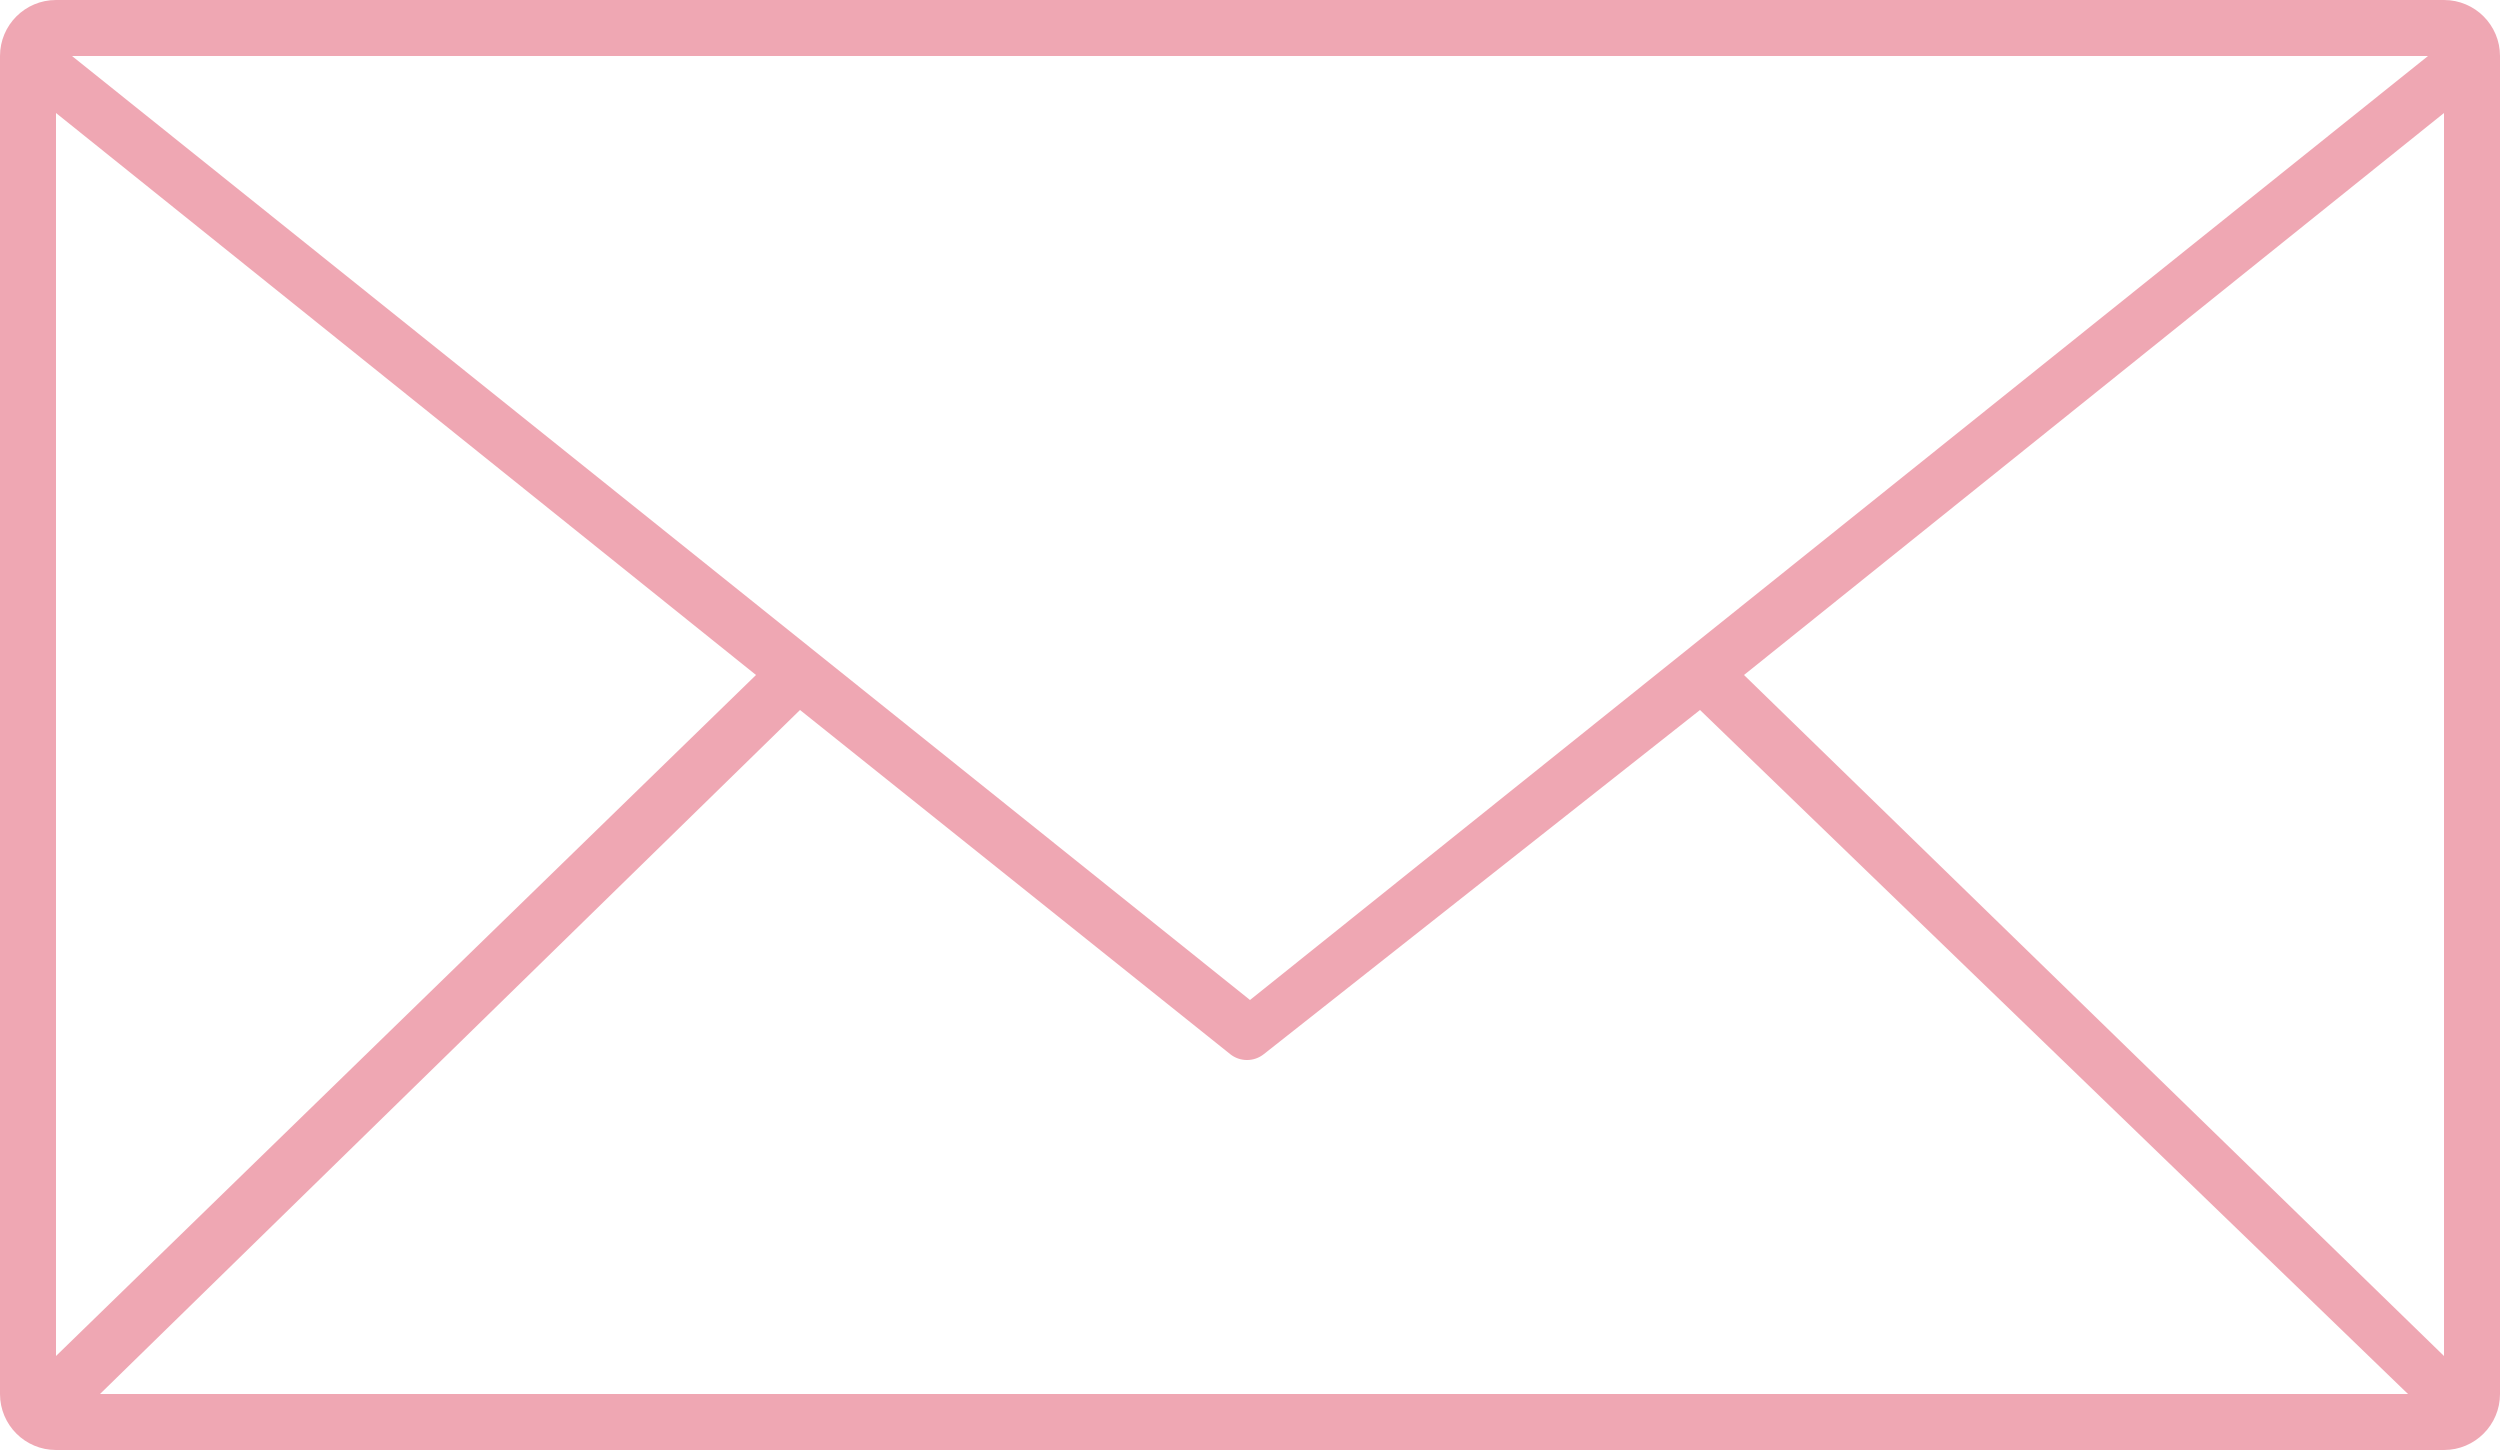
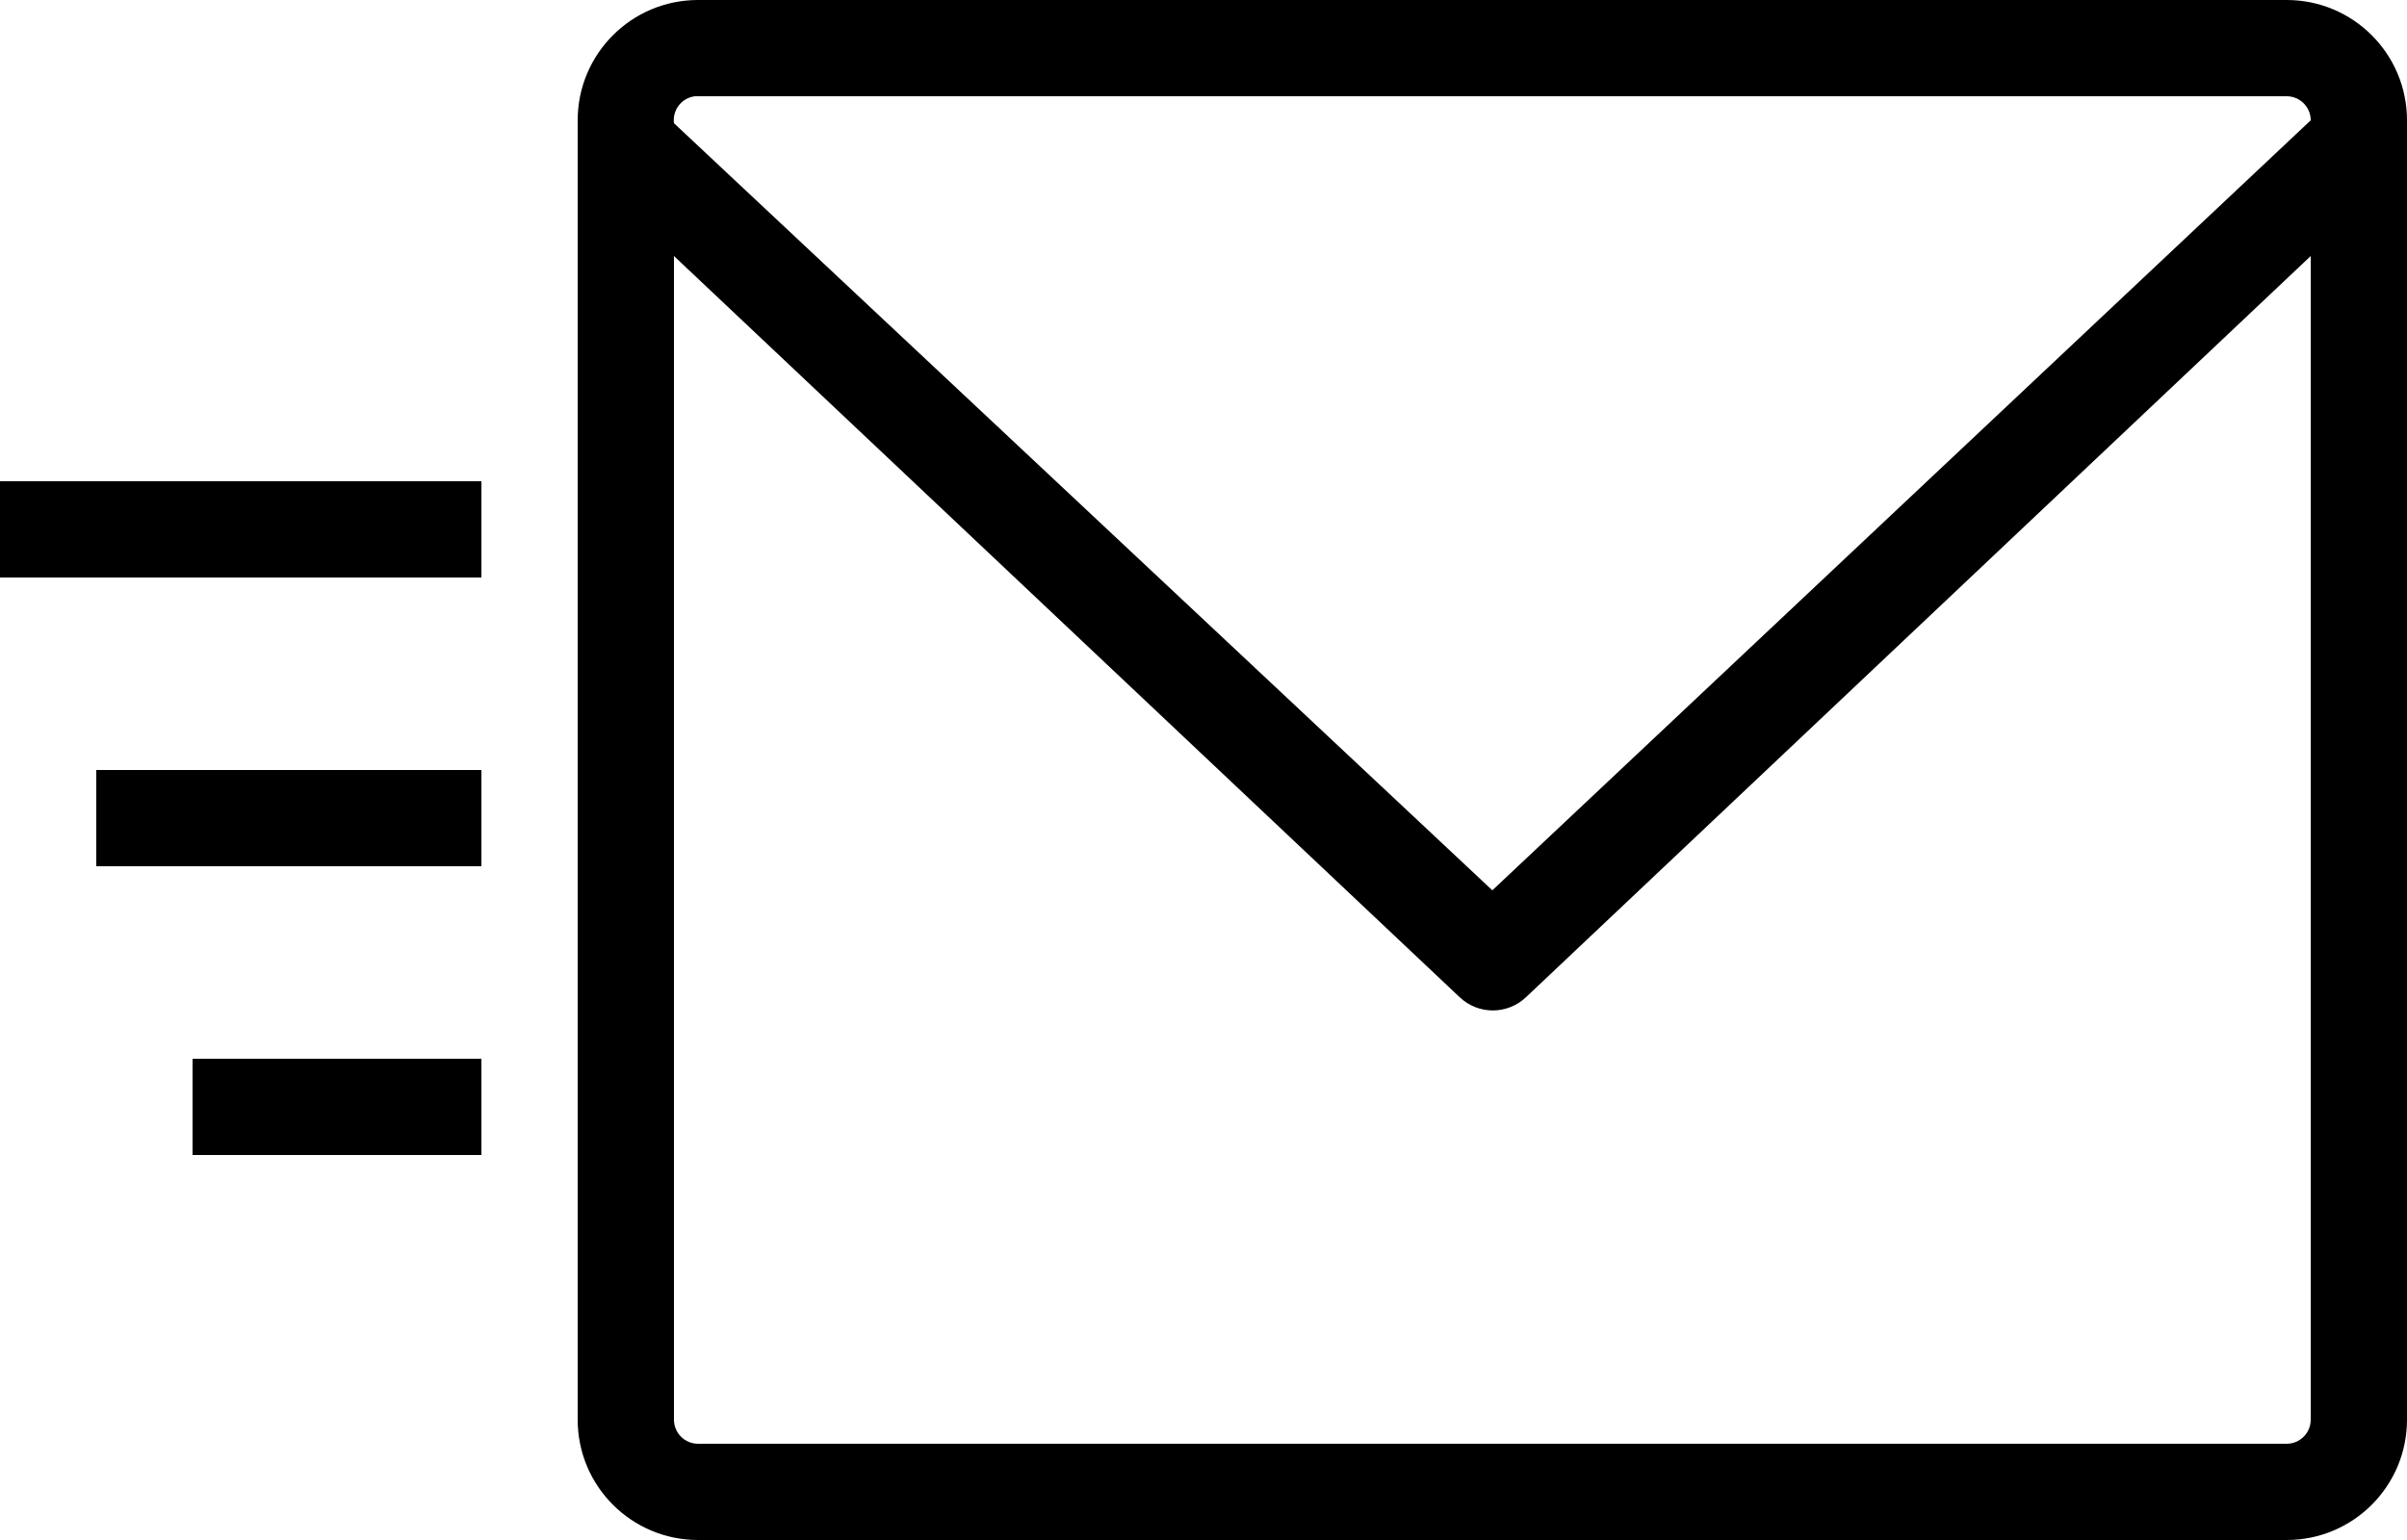
- <svg xmlns="http://www.w3.org/2000/svg" viewBox="0 0 25 14.5">
-   <g data-name="Camada 2">
-     <path d="M.56 0A.56.56 0 000 .56v13.38a.56.56 0 00.56.56h23.88a.56.56 0 00.56-.56V.56a.56.56 0 00-.56-.56zm.16.56h23.56L12.5 10zm-.16.57l7 5.62-7 6.81zm23.88 0v12.43l-7-6.81zM8 7.1l4.3 3.44a.27.27 0 00.34 0L17 7.1l7.08 6.84H1z" fill="#efa7b3" data-name="Camada 1" />
-   </g>
+ <svg viewBox="0 0 100 64">
+   <path d="M95 0H29a5 5 0 00-5 5v54a5 5 0 005 5h66a5 5 0 005-5V5a5 5 0 00-5-5zM29 4h66a1 1 0 011 1L62 37 28 5.12A1 1 0 0128.87 4H29zm66 56H29a1 1 0 01-1-1V10.64l32.64 30.8a2 2 0 002.76 0L96 10.64V59a1 1 0 01-1 1zM20 24H0v-4h20zm0 12H4v-4h16zm0 12H8v-4h12z" />
</svg>
